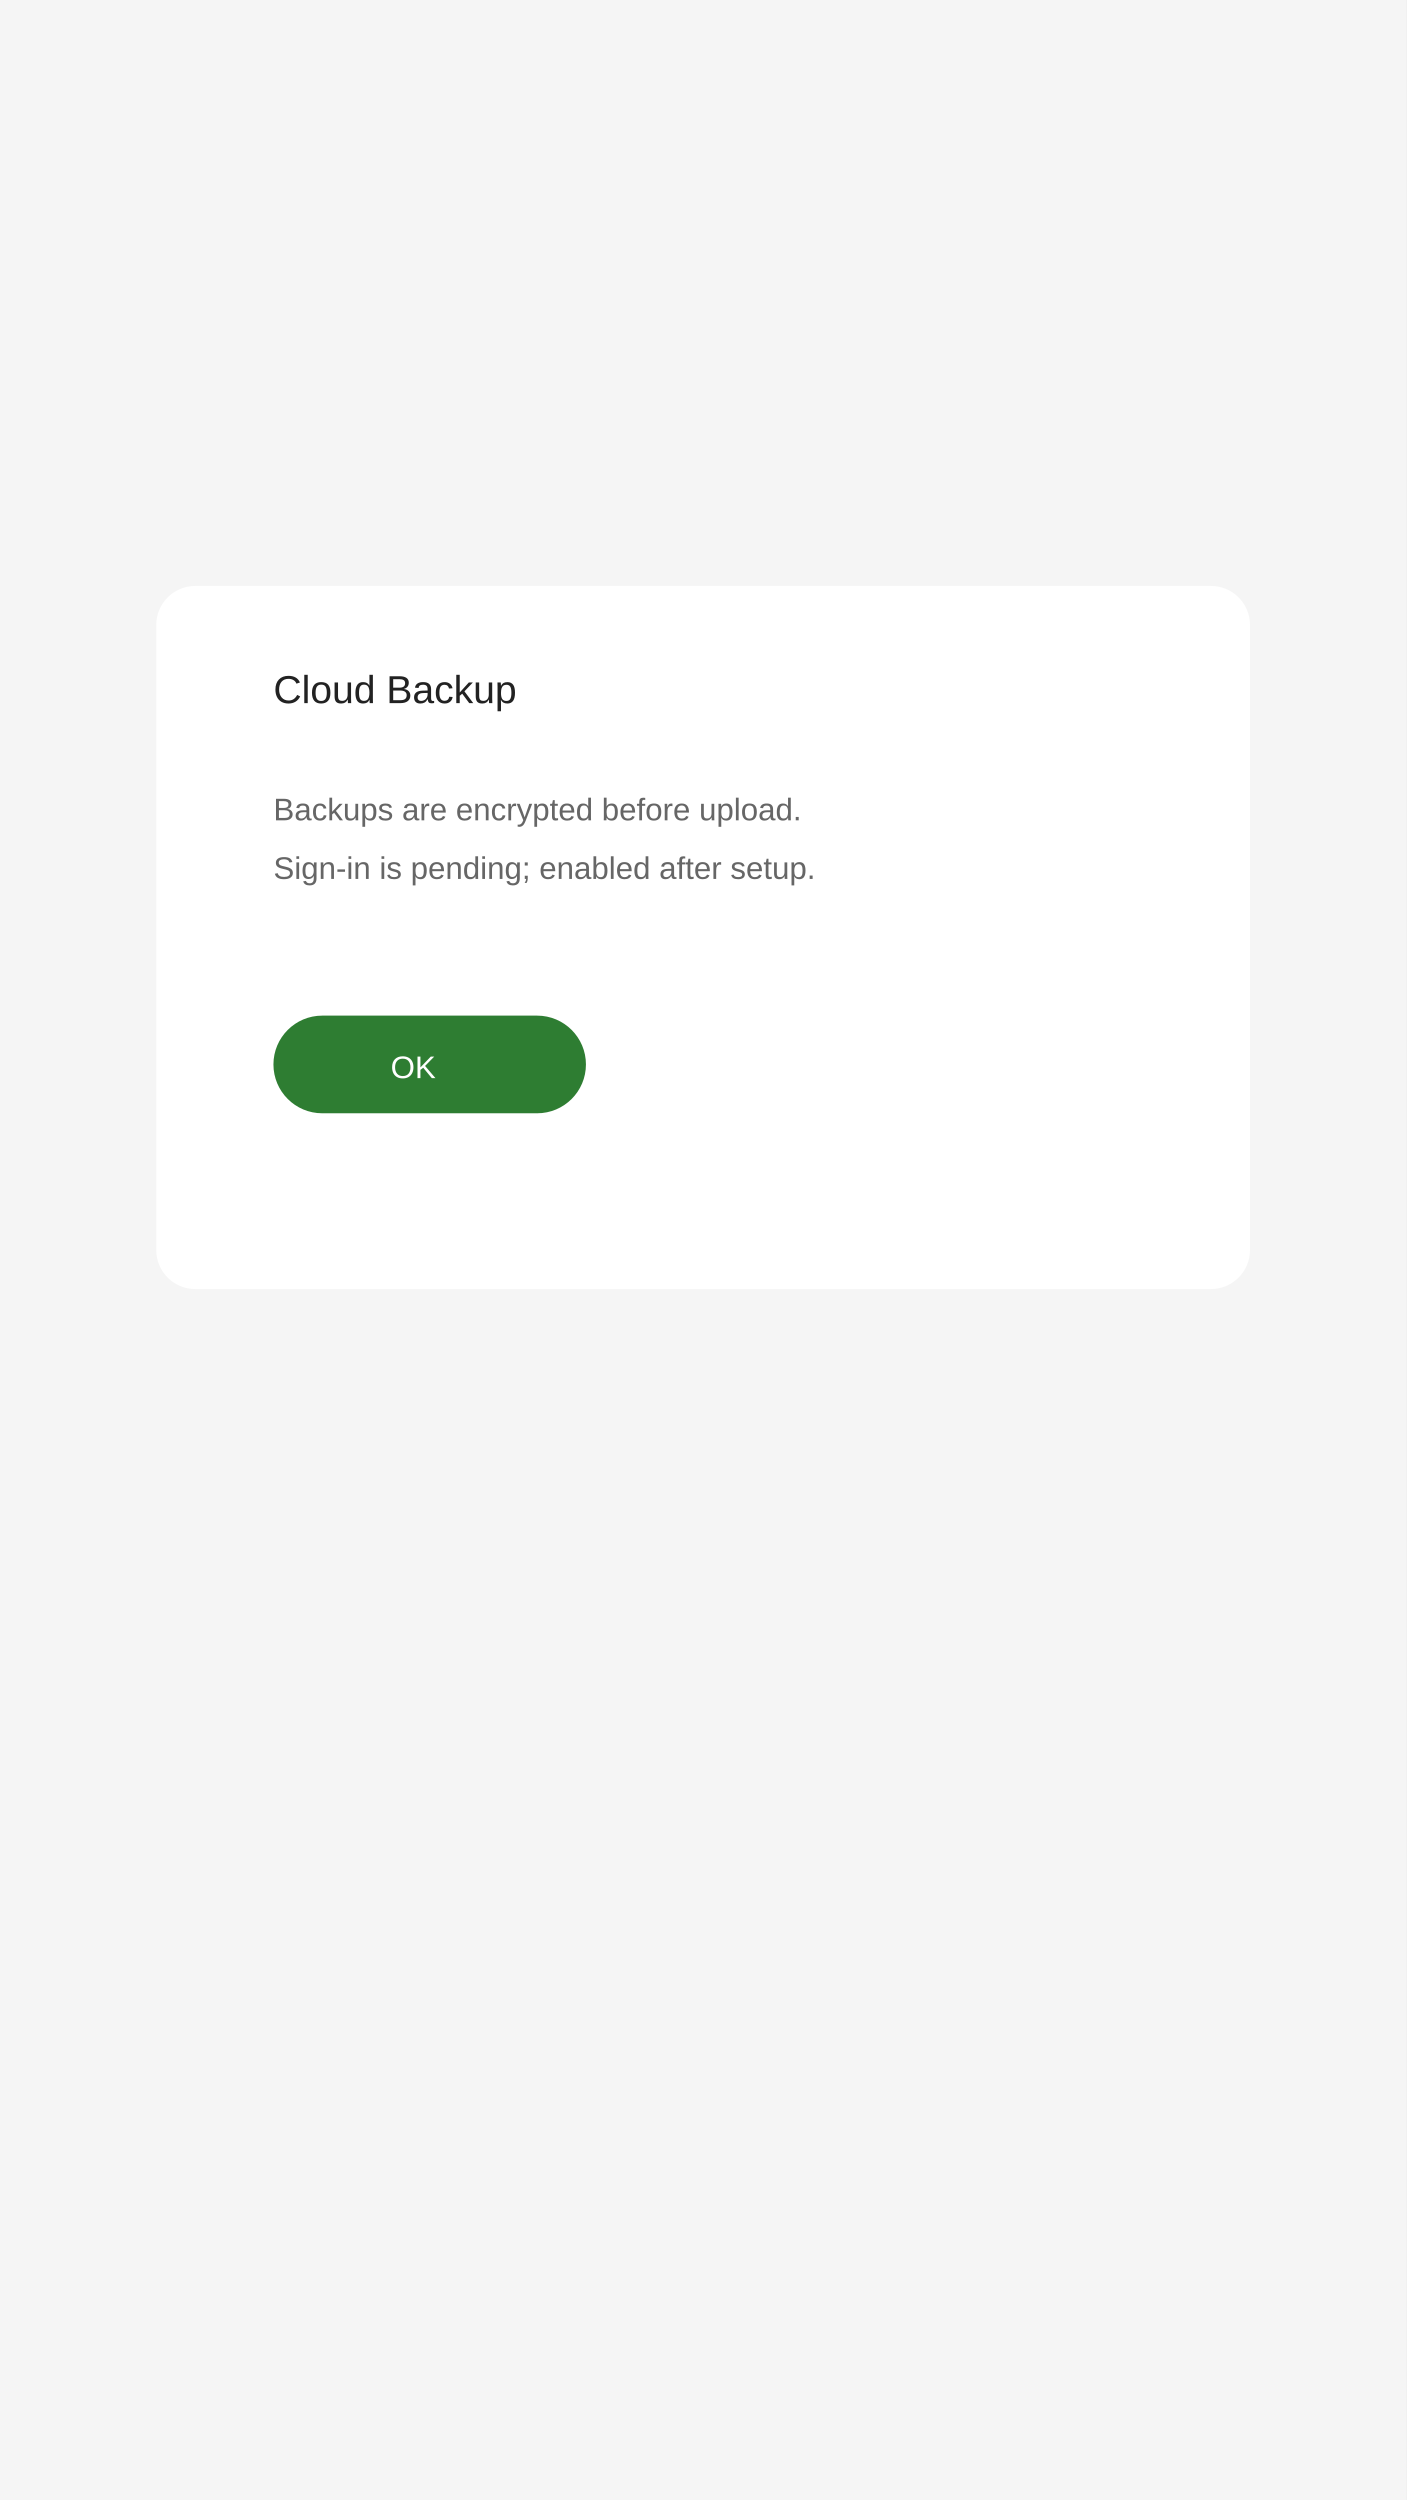
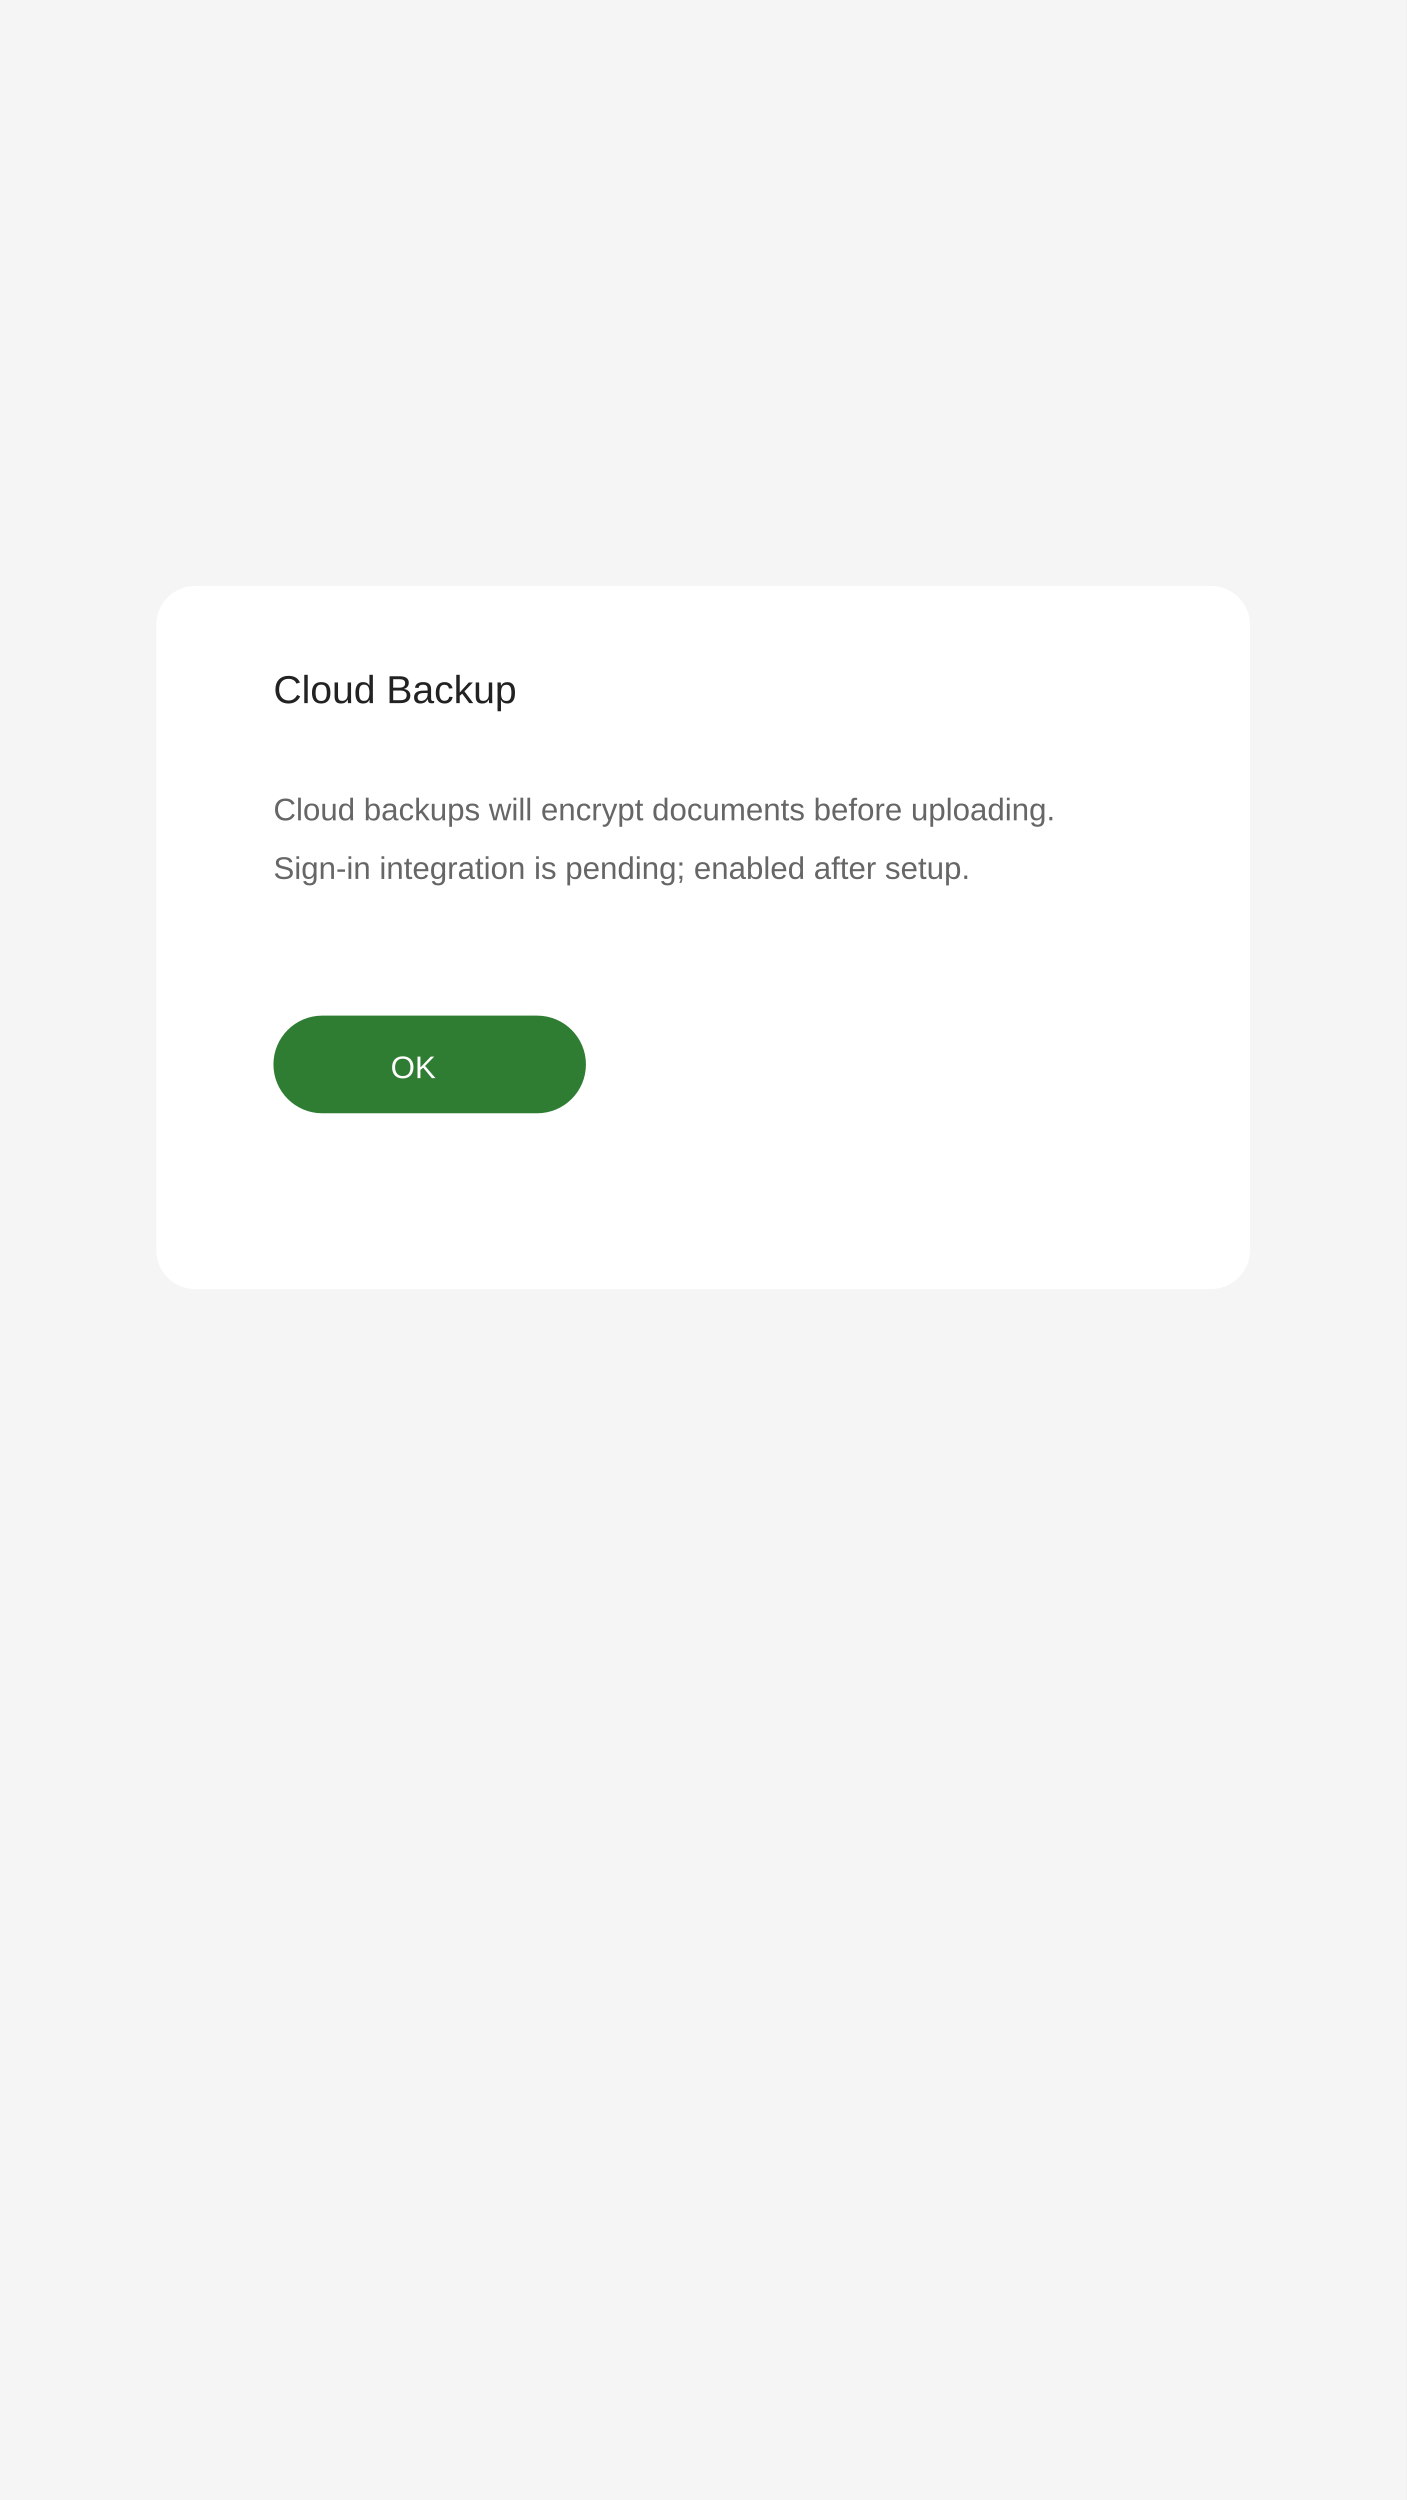
<svg xmlns="http://www.w3.org/2000/svg" width="720" height="1280" viewBox="0 0 720 1280">
  <rect width="720" height="1280" fill="#F5F5F5" />
  <rect x="80" y="300" width="560" height="360" rx="20" fill="#FFFFFF" />
  <text x="140" y="360" font-size="20" fill="#222222" font-family="Arial, sans-serif">Cloud Backup</text>
-   <text x="140" y="420" font-size="16" fill="#666666" font-family="Arial, sans-serif">Backups are encrypted before upload.</text>
-   <text x="140" y="450" font-size="16" fill="#666666" font-family="Arial, sans-serif">Sign-in is pending; enabled after setup.</text>
+   <text x="140" y="420" font-size="16" fill="#666666" font-family="Arial, sans-serif">Cloud backups will encrypt documents before uploading.</text>
+   <text x="140" y="450" font-size="16" fill="#666666" font-family="Arial, sans-serif">Sign-in integration is pending; enabled after setup.</text>
  <rect x="140" y="520" width="160" height="50" rx="25" fill="#2E7D32" />
  <text x="200" y="552" font-size="16" fill="#FFFFFF" font-family="Arial, sans-serif">OK</text>
</svg>
